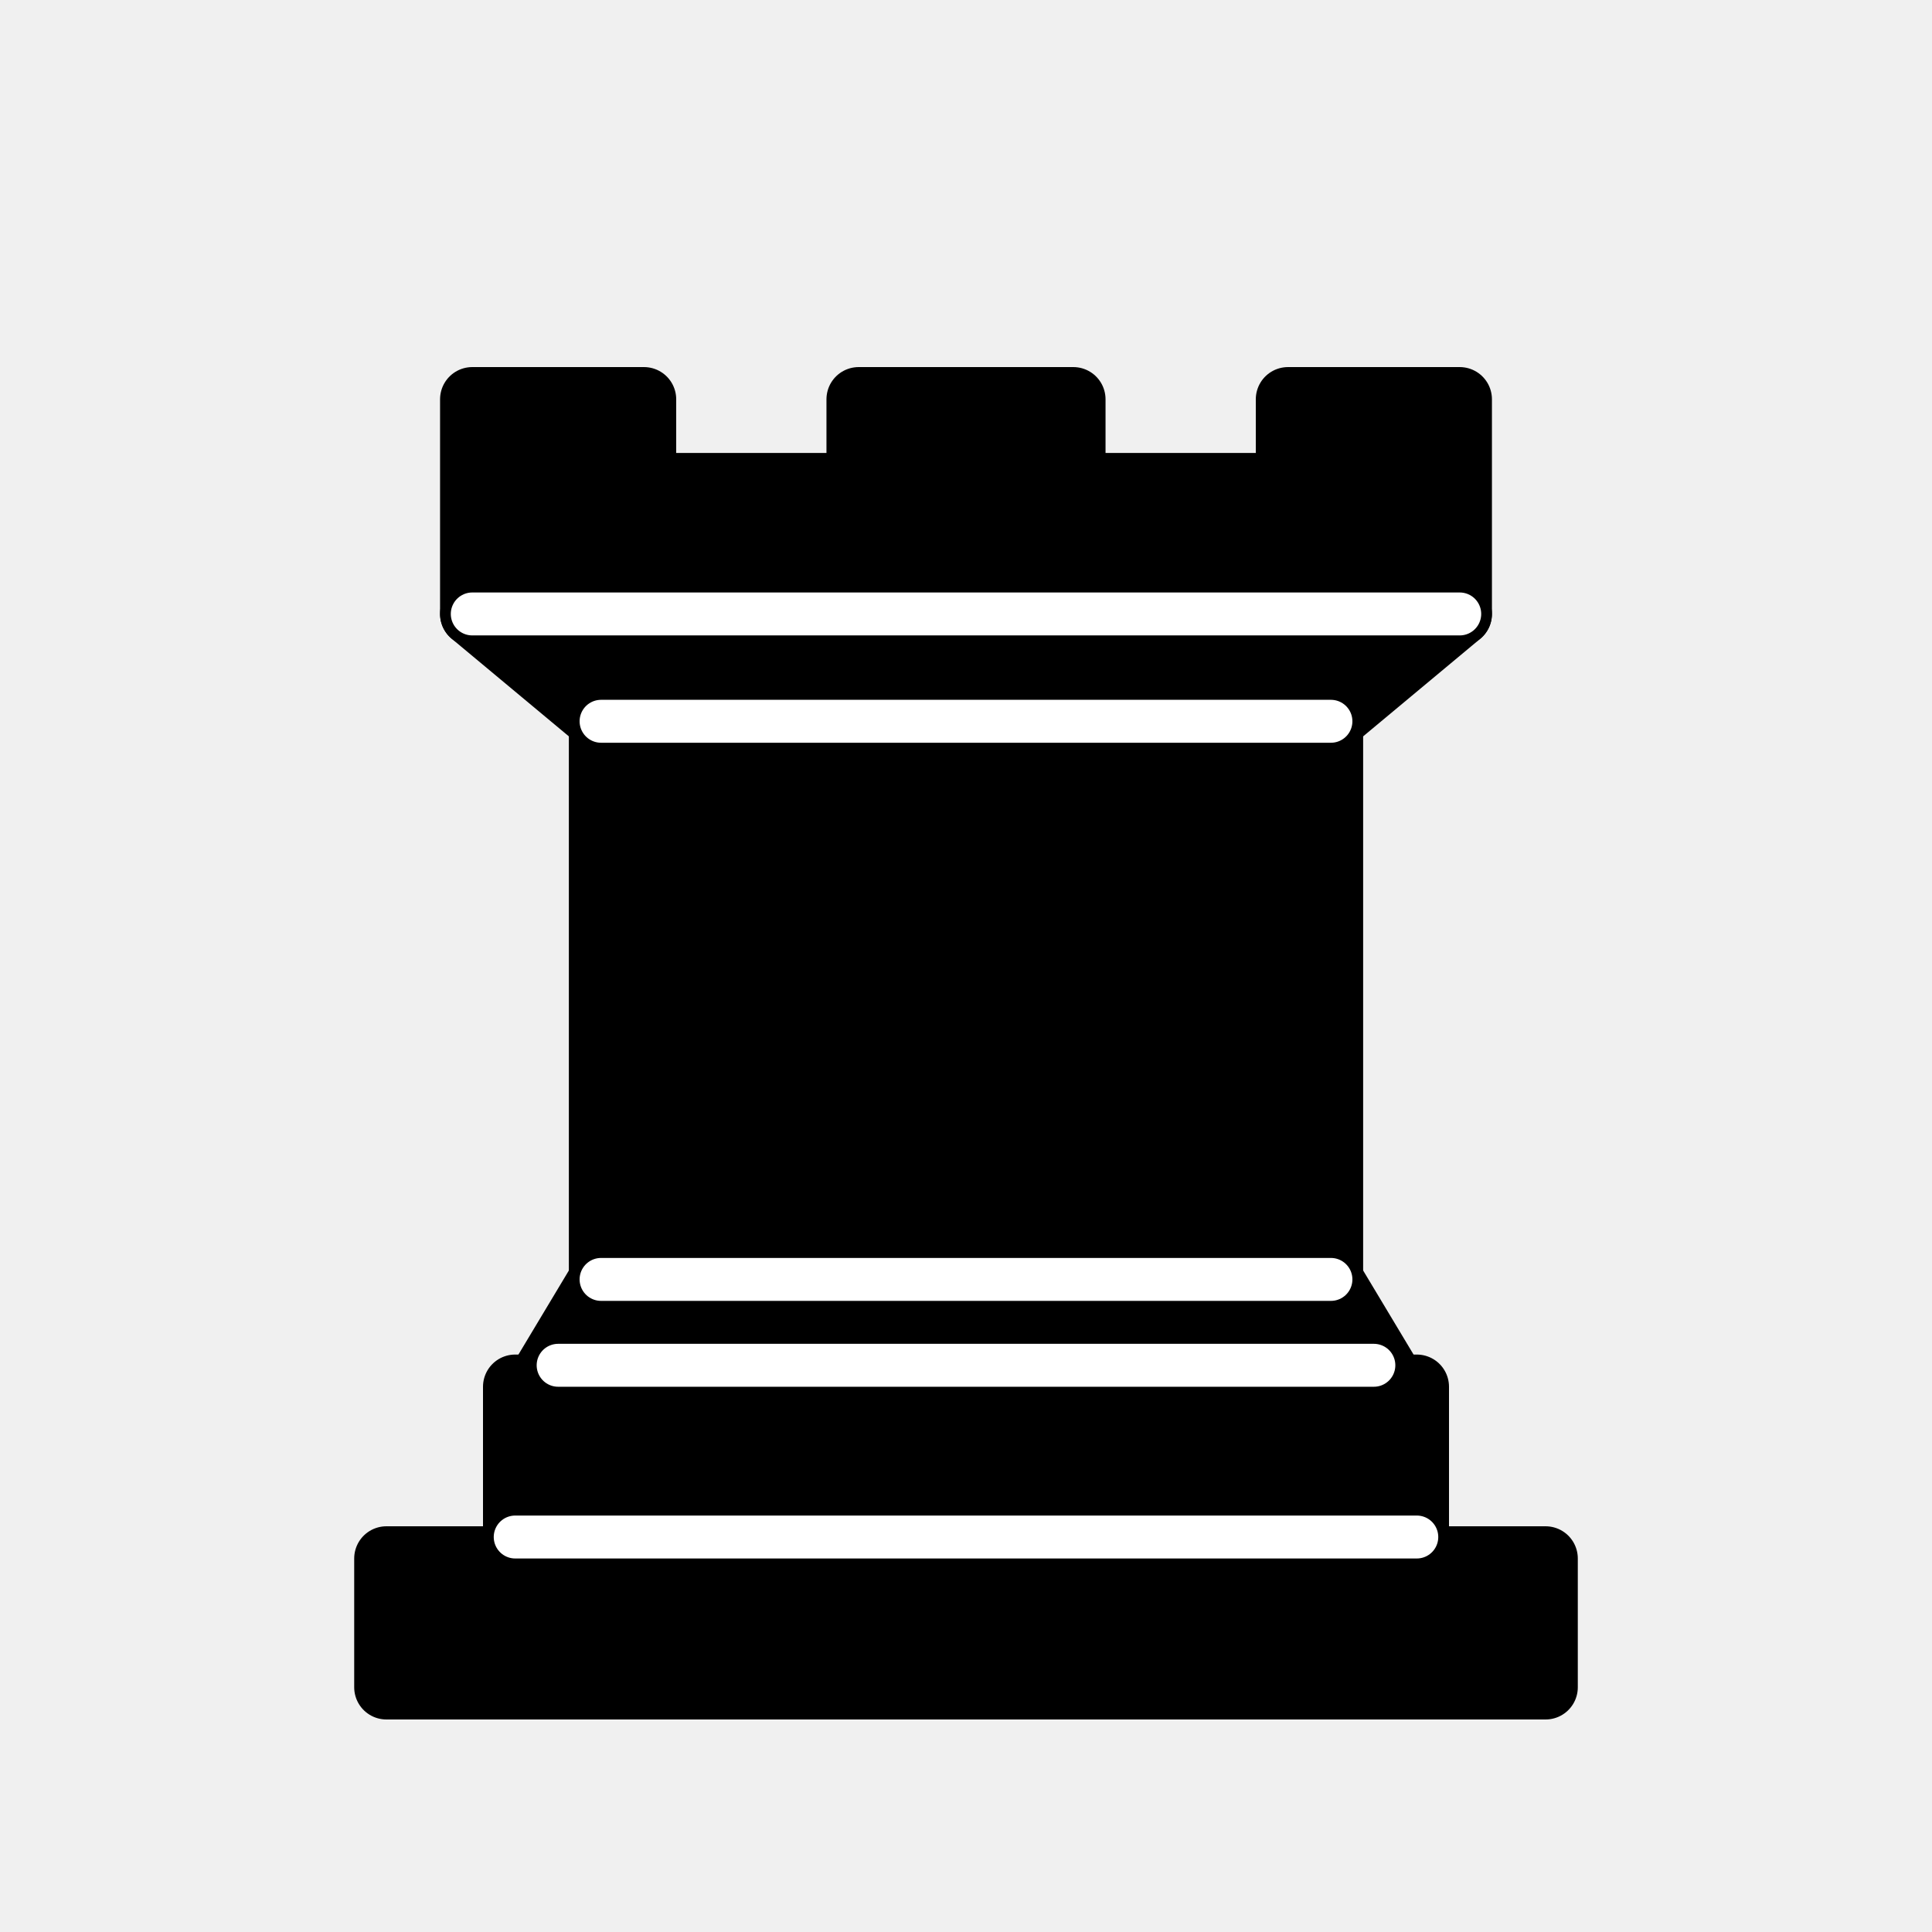
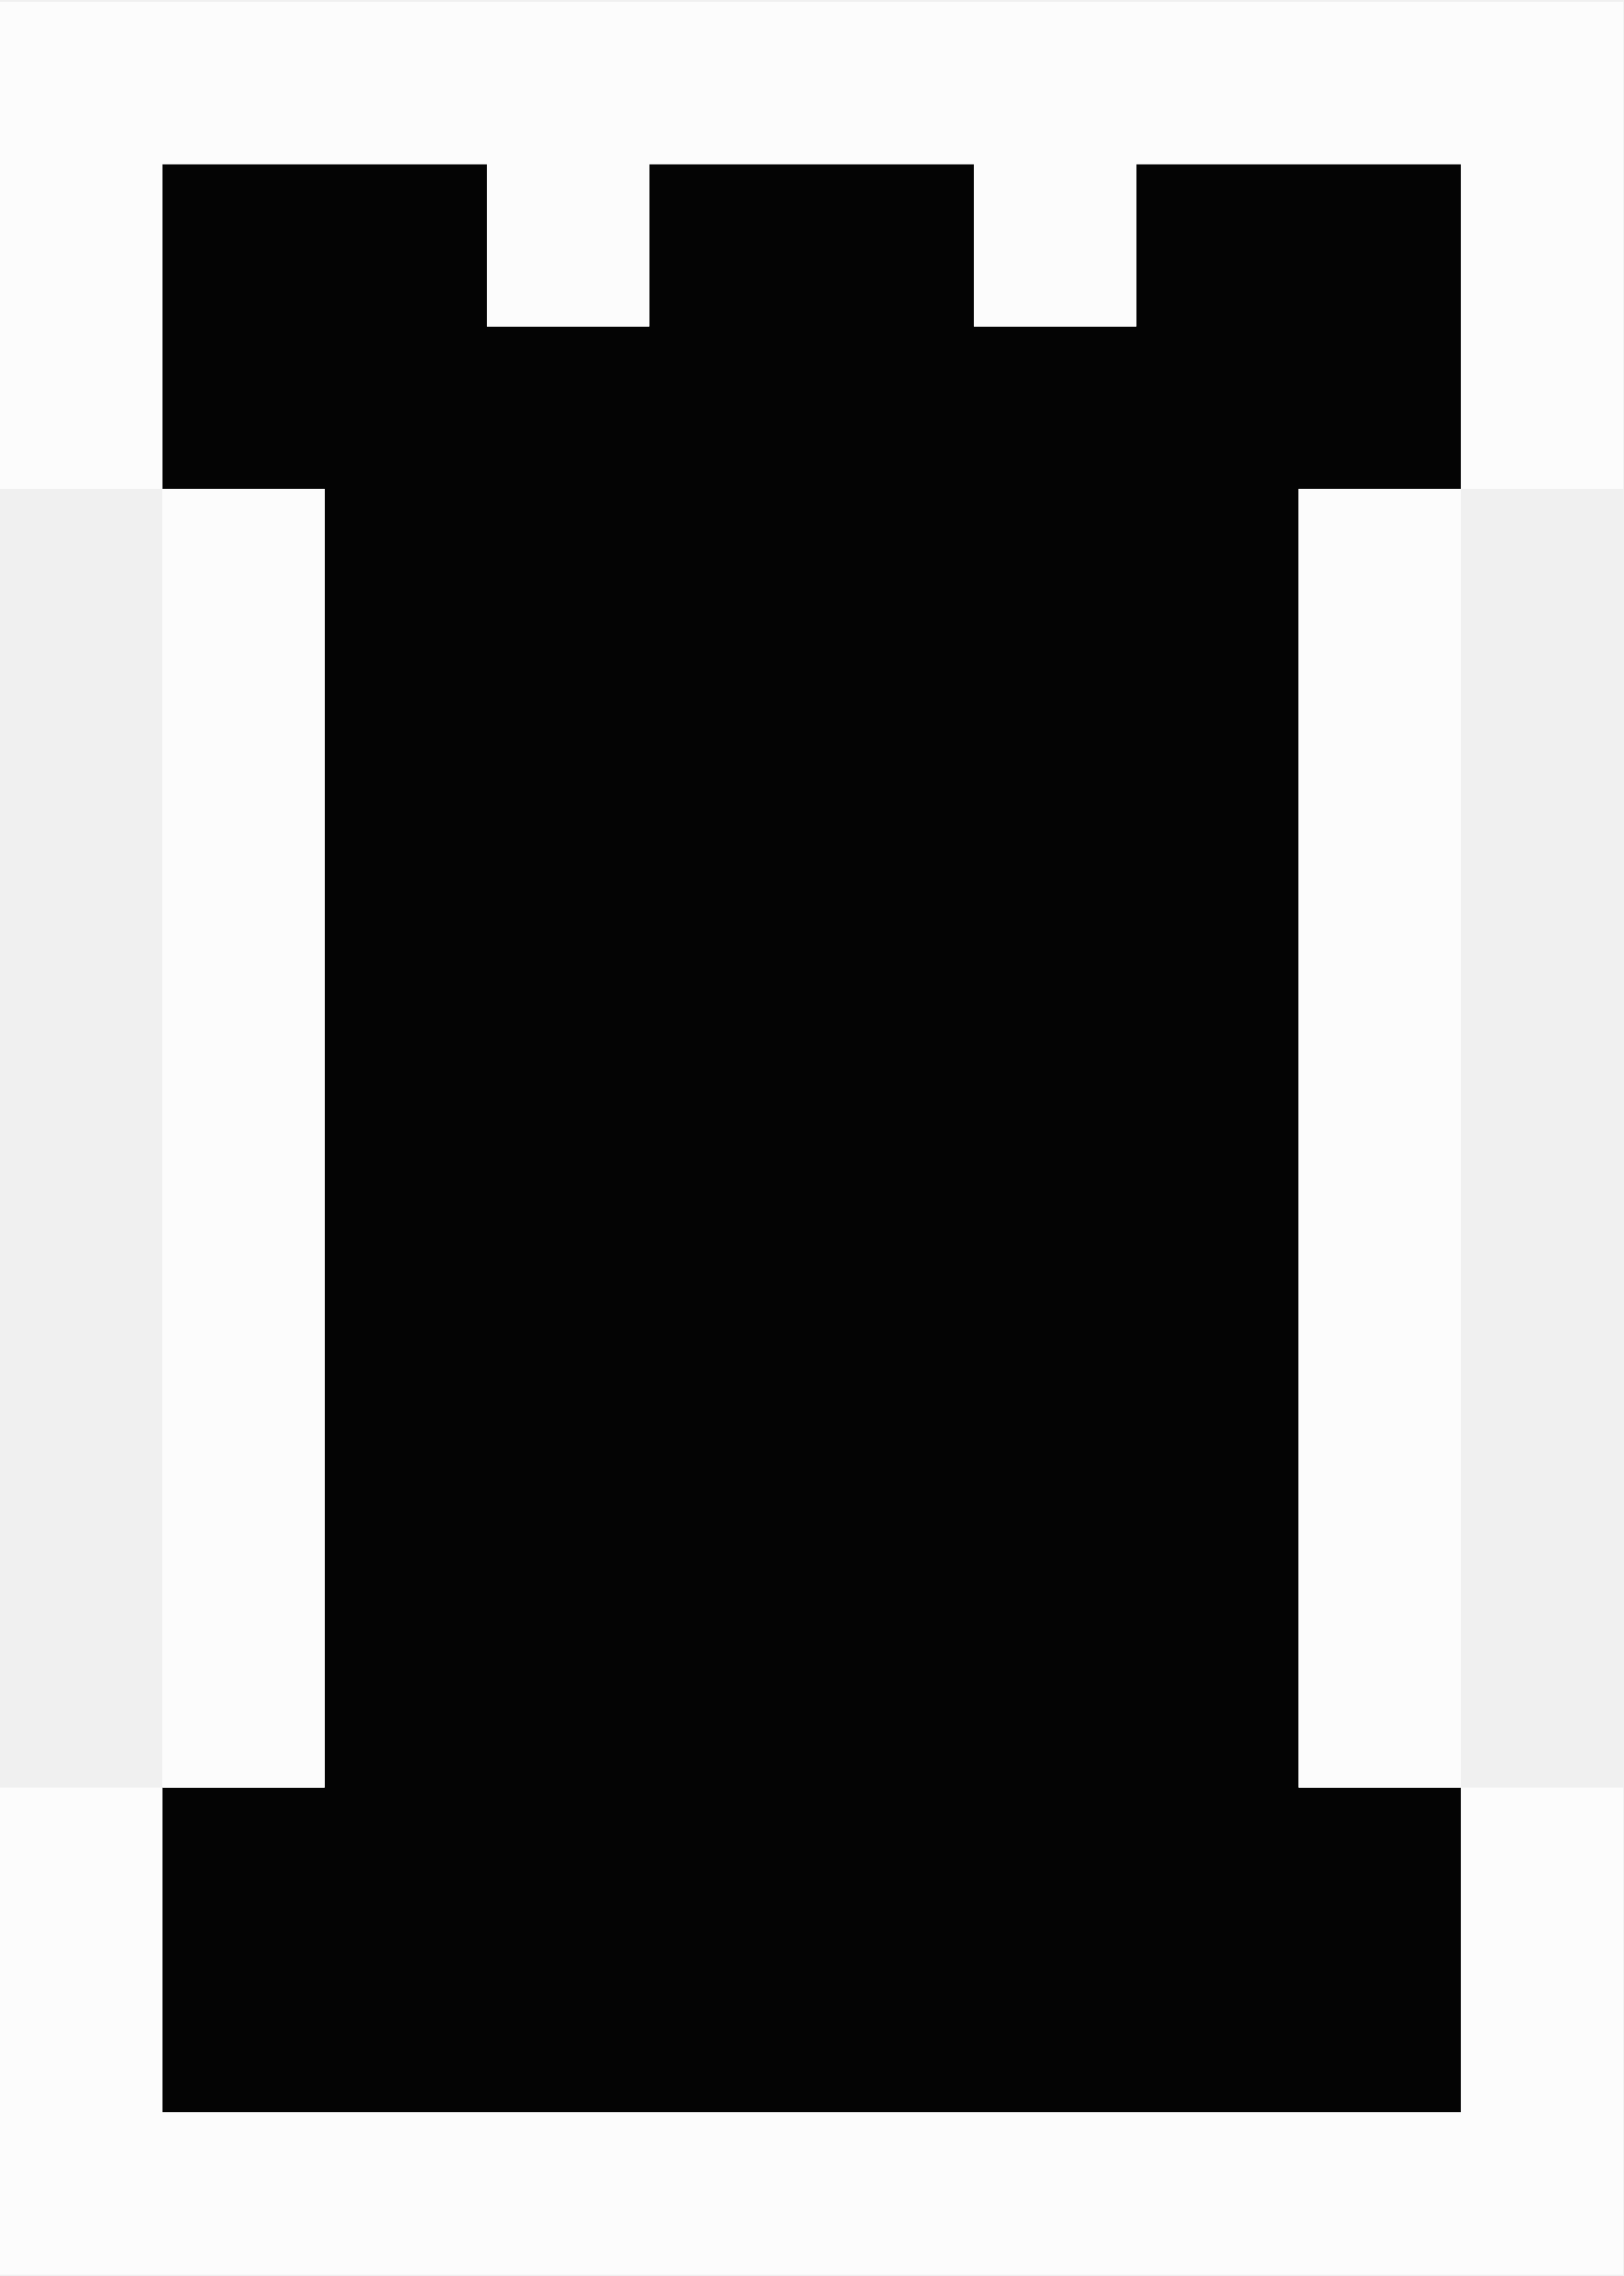
- <svg xmlns="http://www.w3.org/2000/svg" version="1.1" width="45" height="45">
-   <g style="opacity:1; fill:#000000; fill-opacity:1; fill-rule:evenodd; stroke:#000000; stroke-width:1.5; stroke-linecap:round;stroke-linejoin:round;stroke-miterlimit:4; stroke-dasharray:none; stroke-opacity:1;" transform="translate(0,0.3)">
-     <path d="M 9,39 L 36,39 L 36,36 L 9,36 L 9,39 z " style="stroke-linecap:butt;" />
-     <path d="M 12.5,32 L 14,29.5 L 31,29.5 L 32.5,32 L 12.5,32 z " style="stroke-linecap:butt;" />
-     <path d="M 12,36 L 12,32 L 33,32 L 33,36 L 12,36 z " style="stroke-linecap:butt;" />
-     <path d="M 14,29.5 L 14,16.5 L 31,16.5 L 31,29.5 L 14,29.5 z " style="stroke-linecap:butt;stroke-linejoin:miter;" />
-     <path d="M 14,16.5 L 11,14 L 34,14 L 31,16.5 L 14,16.5 z " style="stroke-linecap:butt;" />
-     <path d="M 11,14 L 11,9 L 15,9 L 15,11 L 20,11 L 20,9 L 25,9 L 25,11 L 30,11 L 30,9 L 34,9 L 34,14 L 11,14 z " style="stroke-linecap:butt;" />
-     <path d="M 12,35.5 L 33,35.5 L 33,35.5" style="fill:none; stroke:#ffffff; stroke-width:1; stroke-linejoin:miter;" />
-     <path d="M 13,31.5 L 32,31.5" style="fill:none; stroke:#ffffff; stroke-width:1; stroke-linejoin:miter;" />
-     <path d="M 14,29.5 L 31,29.5" style="fill:none; stroke:#ffffff; stroke-width:1; stroke-linejoin:miter;" />
-     <path d="M 14,16.5 L 31,16.5" style="fill:none; stroke:#ffffff; stroke-width:1; stroke-linejoin:miter;" />
-     <path d="M 11,14 L 34,14" style="fill:none; stroke:#ffffff; stroke-width:1; stroke-linejoin:miter;" />
+ <svg xmlns="http://www.w3.org/2000/svg" version="1.1" xml:space="preserve" style="fill-rule:evenodd;clip-rule:evenodd;stroke-linejoin:round;stroke-miterlimit:2;" viewBox="140.17 58.72 86.85 121.75">
+   <g transform="matrix(8.68453,0,0,8.68453,252.893,-7881.97)">
+     <g id="rect8756" transform="matrix(1,0,0,1,-2348.98,-148)">
+       <path d="M2337,1063.36L2337,1065.36L2338,1065.36L2338,1073.36L2337,1073.36L2337,1075.36L2345,1075.36L2345,1073.36L2344,1073.36L2344,1065.36L2345,1065.36L2345,1063.36L2343,1063.36L2343,1064.36L2342,1064.36L2342,1063.36L2340,1063.36L2340,1064.36L2339,1064.36L2339,1063.36L2337,1063.36Z" style="fill:rgb(4,4,4);" />
+     </g>
+     <g id="path9341" transform="matrix(1,0,0,1,-2458.98,-148)">
+       <path d="M2446,1062.36L2446,1065.36L2447,1065.36L2447,1063.36L2449,1063.36L2449,1064.36L2450,1064.36L2450,1063.36L2452,1063.36L2452,1064.36L2453,1064.36L2453,1063.36L2455,1063.36L2455,1065.36L2456,1065.36L2456,1062.36L2446,1062.36ZM2455,1065.36L2454,1065.36L2454,1073.36L2455,1073.36L2455,1065.36ZM2455,1073.36L2455,1075.36L2447,1075.36L2447,1073.36L2446,1073.36L2446,1076.36L2456,1076.36L2456,1073.36L2455,1073.36ZM2447,1073.36L2448,1073.36L2448,1065.36L2447,1065.36L2447,1073.36Z" style="fill:rgb(252,252,252);" />
+     </g>
  </g>
</svg>
